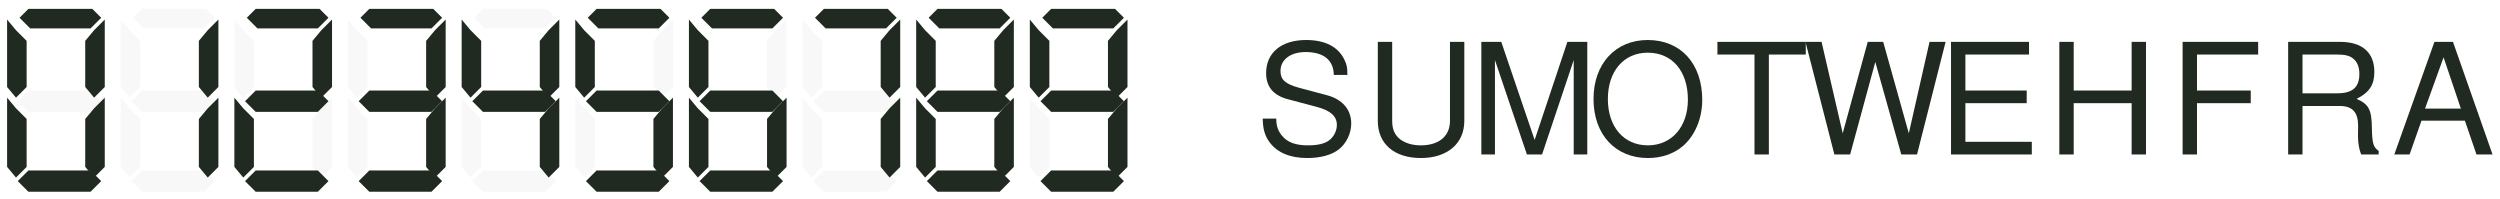
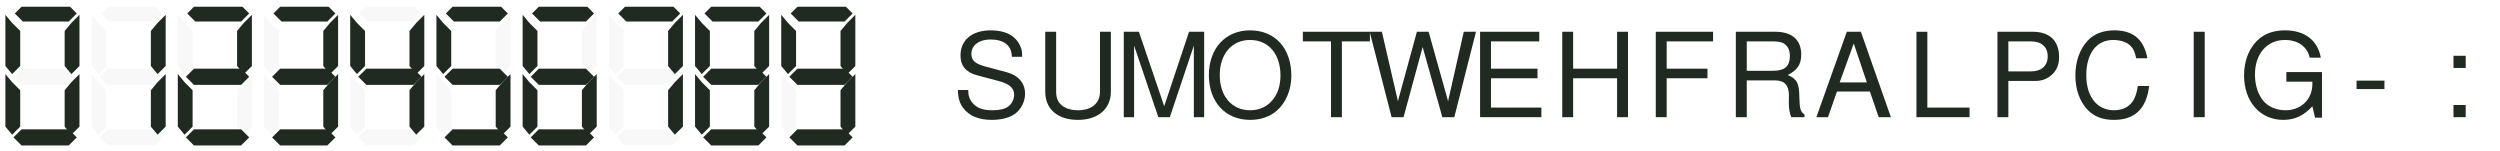
- <svg xmlns="http://www.w3.org/2000/svg" width="1408" height="112" viewBox="0 0 1408 112">
+ <svg xmlns="http://www.w3.org/2000/svg" width="1856" height="112" viewBox="0 0 1856 112">
  <g transform="translate(4,0)" fill="#202a21">
    <path d="M12 5H48L53 10L47 16H13L7 10Z" opacity="1" />
    <path d="M49 17L55 11L55 49L49 55L44 49V23Z" opacity="1" />
    <path d="M49 61L55 55V94L49 100L44 94V67Z" opacity="1" />
    <path d="M12 96H47L53 102L47 108H12L6 102Z" opacity="1" />
    <path d="M5 61L11 67V94L5 100L0 94V55Z" opacity="1" />
    <path d="M5 17L11 23V49L5 55L0 49V11Z" opacity="1" />
    <path d="M12 51H47L53 57L47 63H12L6 57Z" opacity="0.035" />
  </g>
  <g transform="translate(68,0)" fill="#202a21">
    <path d="M12 5H48L53 10L47 16H13L7 10Z" opacity="0.035" />
    <path d="M49 17L55 11L55 49L49 55L44 49V23Z" opacity="1" />
    <path d="M49 61L55 55V94L49 100L44 94V67Z" opacity="1" />
    <path d="M12 96H47L53 102L47 108H12L6 102Z" opacity="0.035" />
    <path d="M5 61L11 67V94L5 100L0 94V55Z" opacity="0.035" />
    <path d="M5 17L11 23V49L5 55L0 49V11Z" opacity="0.035" />
    <path d="M12 51H47L53 57L47 63H12L6 57Z" opacity="0.035" />
  </g>
  <g transform="translate(132,0)" fill="#202a21">
    <path d="M12 5H48L53 10L47 16H13L7 10Z" opacity="1" />
    <path d="M49 17L55 11L55 49L49 55L44 49V23Z" opacity="1" />
    <path d="M49 61L55 55V94L49 100L44 94V67Z" opacity="0.035" />
    <path d="M12 96H47L53 102L47 108H12L6 102Z" opacity="1" />
    <path d="M5 61L11 67V94L5 100L0 94V55Z" opacity="1" />
    <path d="M5 17L11 23V49L5 55L0 49V11Z" opacity="0.035" />
    <path d="M12 51H47L53 57L47 63H12L6 57Z" opacity="1" />
  </g>
  <g transform="translate(196,0)" fill="#202a21">
    <path d="M12 5H48L53 10L47 16H13L7 10Z" opacity="1" />
    <path d="M49 17L55 11L55 49L49 55L44 49V23Z" opacity="1" />
    <path d="M49 61L55 55V94L49 100L44 94V67Z" opacity="1" />
    <path d="M12 96H47L53 102L47 108H12L6 102Z" opacity="1" />
    <path d="M5 61L11 67V94L5 100L0 94V55Z" opacity="0.035" />
    <path d="M5 17L11 23V49L5 55L0 49V11Z" opacity="0.035" />
    <path d="M12 51H47L53 57L47 63H12L6 57Z" opacity="1" />
  </g>
  <g transform="translate(260,0)" fill="#202a21">
    <path d="M12 5H48L53 10L47 16H13L7 10Z" opacity="0.035" />
    <path d="M49 17L55 11L55 49L49 55L44 49V23Z" opacity="1" />
    <path d="M49 61L55 55V94L49 100L44 94V67Z" opacity="1" />
    <path d="M12 96H47L53 102L47 108H12L6 102Z" opacity="0.035" />
    <path d="M5 61L11 67V94L5 100L0 94V55Z" opacity="0.035" />
    <path d="M5 17L11 23V49L5 55L0 49V11Z" opacity="1" />
    <path d="M12 51H47L53 57L47 63H12L6 57Z" opacity="1" />
  </g>
  <g transform="translate(324,0)" fill="#202a21">
    <path d="M12 5H48L53 10L47 16H13L7 10Z" opacity="1" />
    <path d="M49 17L55 11L55 49L49 55L44 49V23Z" opacity="0.035" />
    <path d="M49 61L55 55V94L49 100L44 94V67Z" opacity="1" />
    <path d="M12 96H47L53 102L47 108H12L6 102Z" opacity="1" />
    <path d="M5 61L11 67V94L5 100L0 94V55Z" opacity="0.035" />
    <path d="M5 17L11 23V49L5 55L0 49V11Z" opacity="1" />
    <path d="M12 51H47L53 57L47 63H12L6 57Z" opacity="1" />
  </g>
  <g transform="translate(388,0)" fill="#202a21">
    <path d="M12 5H48L53 10L47 16H13L7 10Z" opacity="1" />
    <path d="M49 17L55 11L55 49L49 55L44 49V23Z" opacity="0.035" />
    <path d="M49 61L55 55V94L49 100L44 94V67Z" opacity="1" />
    <path d="M12 96H47L53 102L47 108H12L6 102Z" opacity="1" />
    <path d="M5 61L11 67V94L5 100L0 94V55Z" opacity="1" />
    <path d="M5 17L11 23V49L5 55L0 49V11Z" opacity="1" />
    <path d="M12 51H47L53 57L47 63H12L6 57Z" opacity="1" />
  </g>
  <g transform="translate(452,0)" fill="#202a21">
    <path d="M12 5H48L53 10L47 16H13L7 10Z" opacity="1" />
    <path d="M49 17L55 11L55 49L49 55L44 49V23Z" opacity="1" />
    <path d="M49 61L55 55V94L49 100L44 94V67Z" opacity="1" />
    <path d="M12 96H47L53 102L47 108H12L6 102Z" opacity="0.035" />
    <path d="M5 61L11 67V94L5 100L0 94V55Z" opacity="0.035" />
    <path d="M5 17L11 23V49L5 55L0 49V11Z" opacity="0.035" />
    <path d="M12 51H47L53 57L47 63H12L6 57Z" opacity="0.035" />
  </g>
  <g transform="translate(516,0)" fill="#202a21">
    <path d="M12 5H48L53 10L47 16H13L7 10Z" opacity="1" />
    <path d="M49 17L55 11L55 49L49 55L44 49V23Z" opacity="1" />
    <path d="M49 61L55 55V94L49 100L44 94V67Z" opacity="1" />
    <path d="M12 96H47L53 102L47 108H12L6 102Z" opacity="1" />
    <path d="M5 61L11 67V94L5 100L0 94V55Z" opacity="1" />
    <path d="M5 17L11 23V49L5 55L0 49V11Z" opacity="1" />
    <path d="M12 51H47L53 57L47 63H12L6 57Z" opacity="1" />
  </g>
  <g transform="translate(580,0)" fill="#202a21">
    <path d="M12 5H48L53 10L47 16H13L7 10Z" opacity="1" />
    <path d="M49 17L55 11L55 49L49 55L44 49V23Z" opacity="1" />
    <path d="M49 61L55 55V94L49 100L44 94V67Z" opacity="1" />
    <path d="M12 96H47L53 102L47 108H12L6 102Z" opacity="1" />
    <path d="M5 61L11 67V94L5 100L0 94V55Z" opacity="0.035" />
    <path d="M5 17L11 23V49L5 55L0 49V11Z" opacity="1" />
    <path d="M12 51H47L53 57L47 63H12L6 57Z" opacity="1" />
  </g>
  <text x="672" y="87" text-anchor="middle" font-family="Helvetica,Arial,sans-serif" font-size="87" font-weight="500" fill="#202a21"> </text>
  <text x="736" y="87" text-anchor="middle" font-family="Helvetica,Arial,sans-serif" font-size="87" font-weight="500" fill="#202a21">S</text>
  <text x="800" y="87" text-anchor="middle" font-family="Helvetica,Arial,sans-serif" font-size="87" font-weight="500" fill="#202a21">U</text>
  <text x="864" y="87" text-anchor="middle" font-family="Helvetica,Arial,sans-serif" font-size="87" font-weight="500" fill="#202a21">M</text>
  <text x="928" y="87" text-anchor="middle" font-family="Helvetica,Arial,sans-serif" font-size="87" font-weight="500" fill="#202a21">O</text>
  <text x="992" y="87" text-anchor="middle" font-family="Helvetica,Arial,sans-serif" font-size="87" font-weight="500" fill="#202a21">T</text>
  <text x="1056" y="87" text-anchor="middle" font-family="Helvetica,Arial,sans-serif" font-size="87" font-weight="500" fill="#202a21">W</text>
  <text x="1120" y="87" text-anchor="middle" font-family="Helvetica,Arial,sans-serif" font-size="87" font-weight="500" fill="#202a21">E</text>
  <text x="1184" y="87" text-anchor="middle" font-family="Helvetica,Arial,sans-serif" font-size="87" font-weight="500" fill="#202a21">H</text>
  <text x="1248" y="87" text-anchor="middle" font-family="Helvetica,Arial,sans-serif" font-size="87" font-weight="500" fill="#202a21">F</text>
  <text x="1312" y="87" text-anchor="middle" font-family="Helvetica,Arial,sans-serif" font-size="87" font-weight="500" fill="#202a21">R</text>
  <text x="1376" y="87" text-anchor="middle" font-family="Helvetica,Arial,sans-serif" font-size="87" font-weight="500" fill="#202a21">A</text>
+   <text x="1440" y="87" text-anchor="middle" font-family="Helvetica,Arial,sans-serif" font-size="87" font-weight="500" fill="#202a21">L</text>
+   <text x="1504" y="87" text-anchor="middle" font-family="Helvetica,Arial,sans-serif" font-size="87" font-weight="500" fill="#202a21">P</text>
+   <text x="1568" y="87" text-anchor="middle" font-family="Helvetica,Arial,sans-serif" font-size="87" font-weight="500" fill="#202a21">C</text>
+   <text x="1632" y="87" text-anchor="middle" font-family="Helvetica,Arial,sans-serif" font-size="87" font-weight="500" fill="#202a21">I</text>
+   <text x="1696" y="87" text-anchor="middle" font-family="Helvetica,Arial,sans-serif" font-size="87" font-weight="500" fill="#202a21">G</text>
+   <text x="1760" y="87" text-anchor="middle" font-family="Helvetica,Arial,sans-serif" font-size="87" font-weight="500" fill="#202a21">-</text>
+   <text x="1824" y="87" text-anchor="middle" font-family="Helvetica,Arial,sans-serif" font-size="87" font-weight="500" fill="#202a21">:</text>
</svg>
